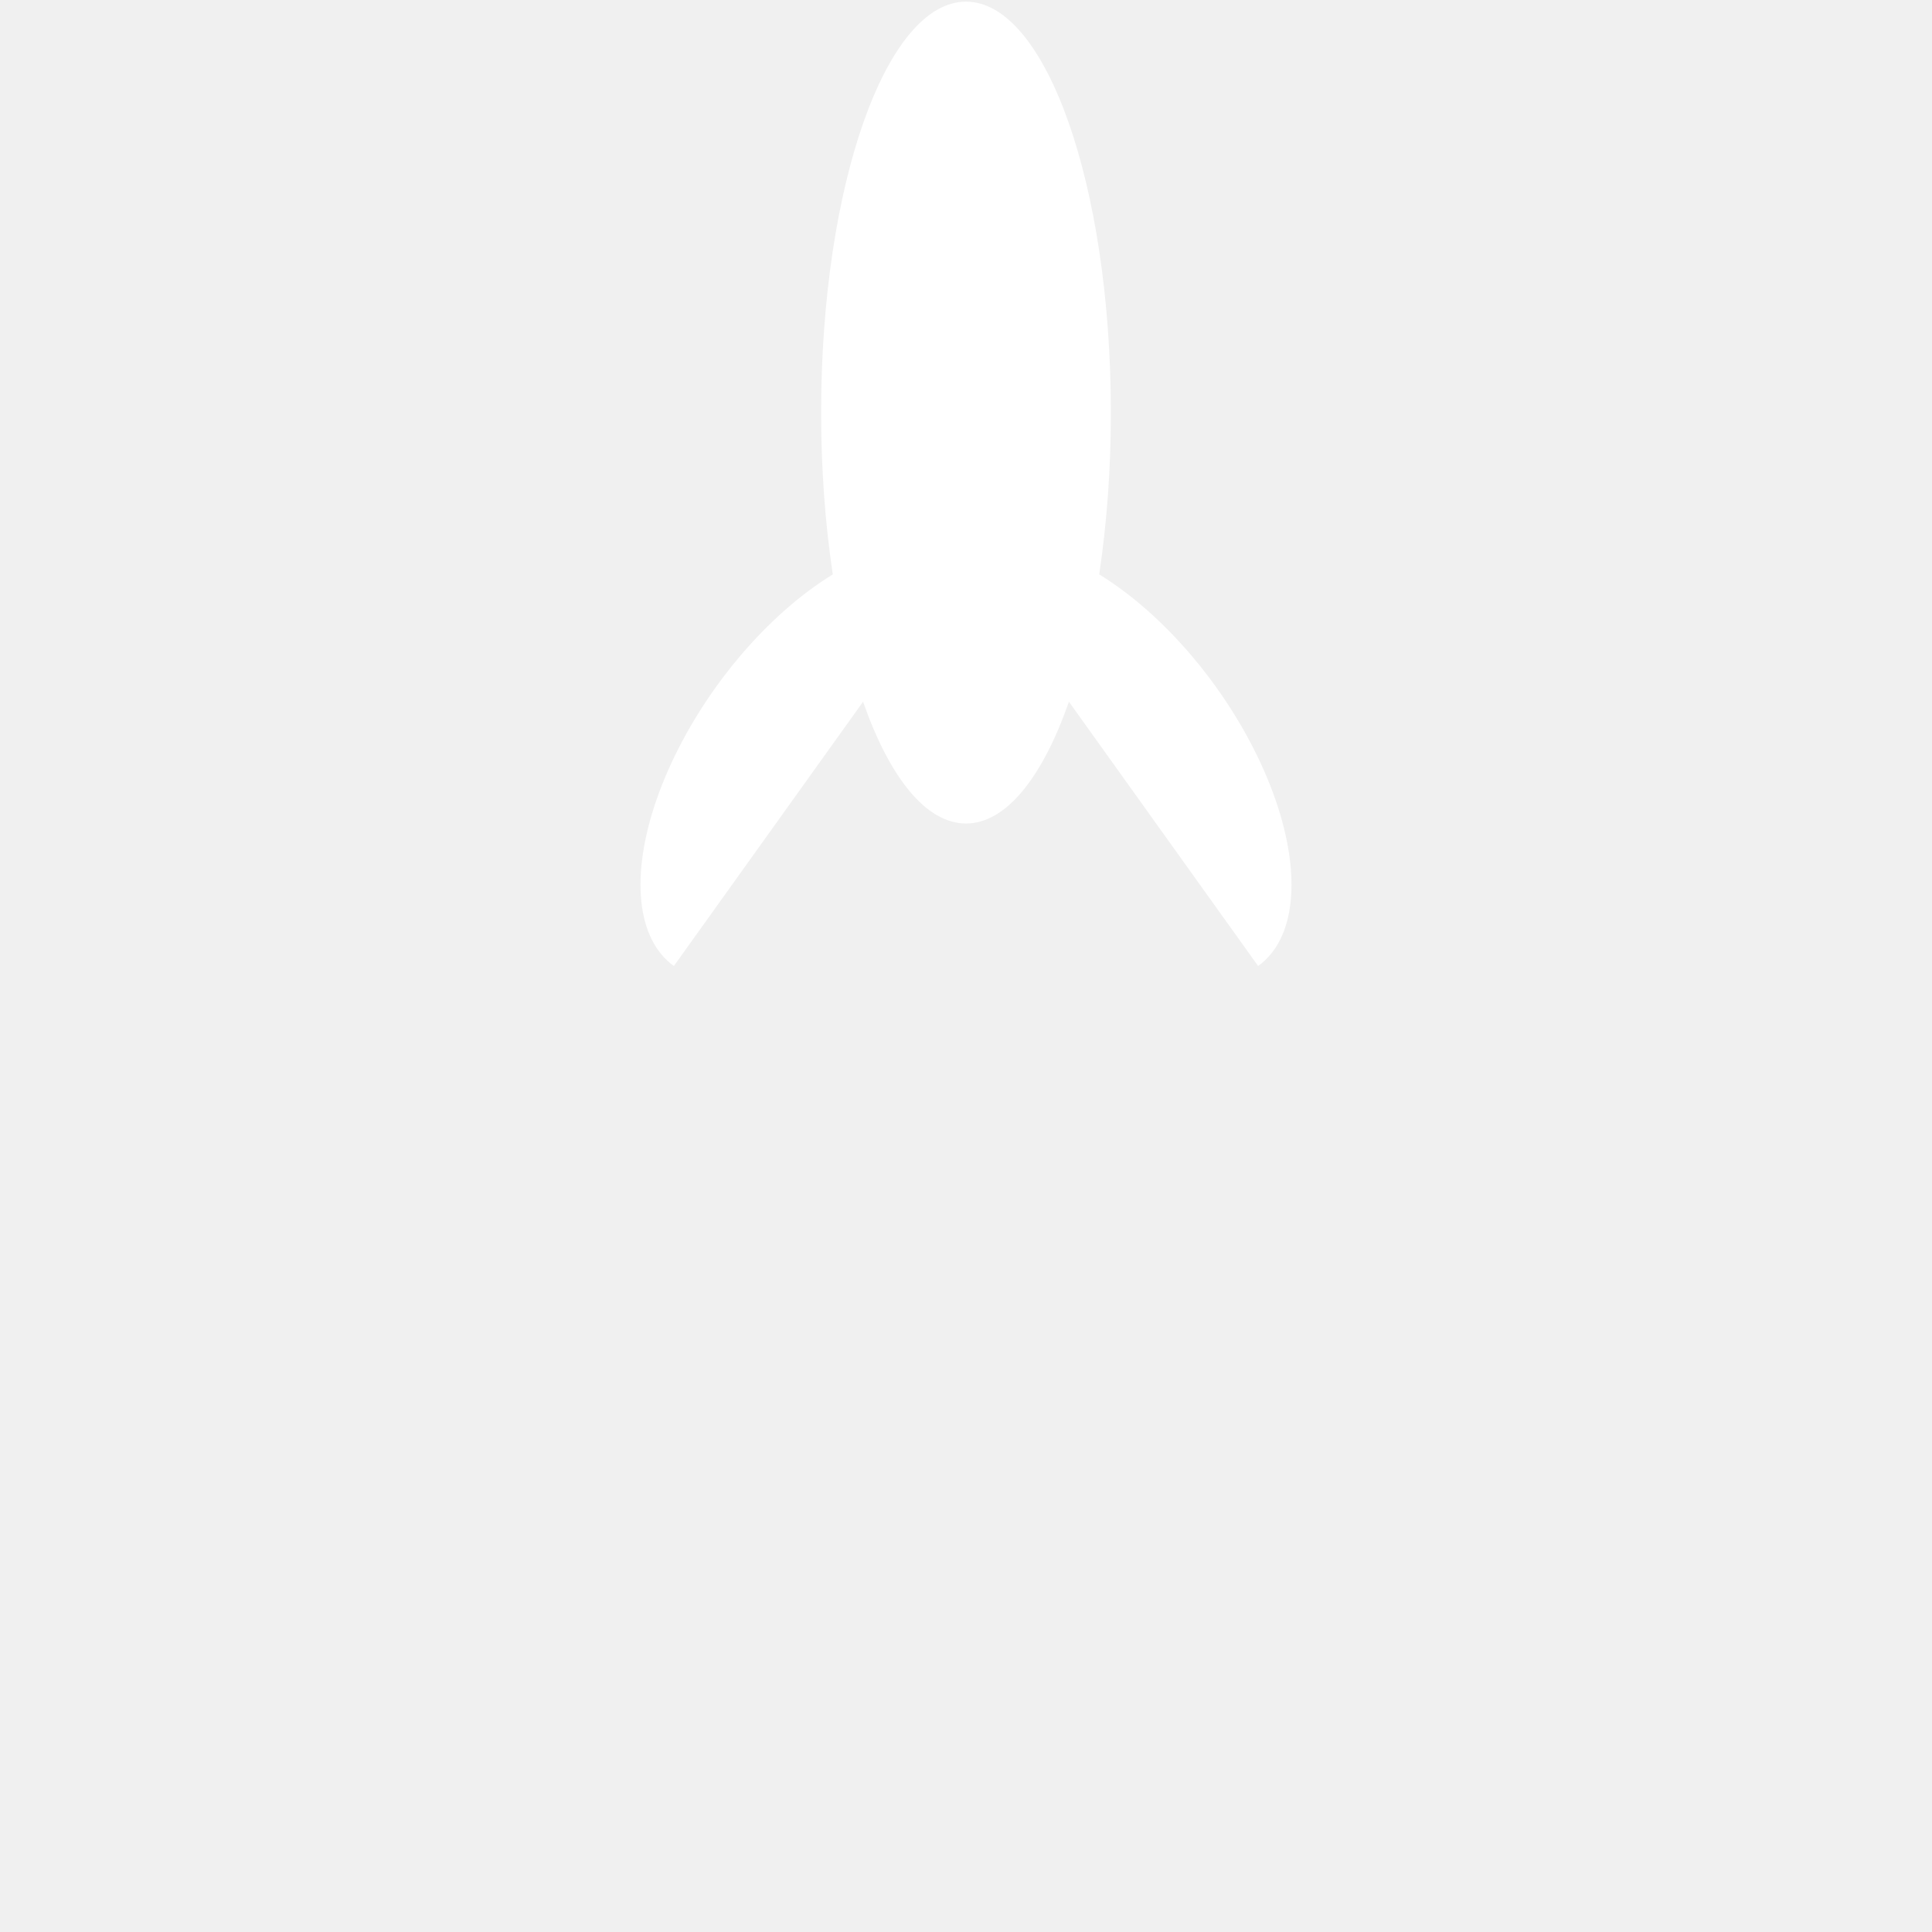
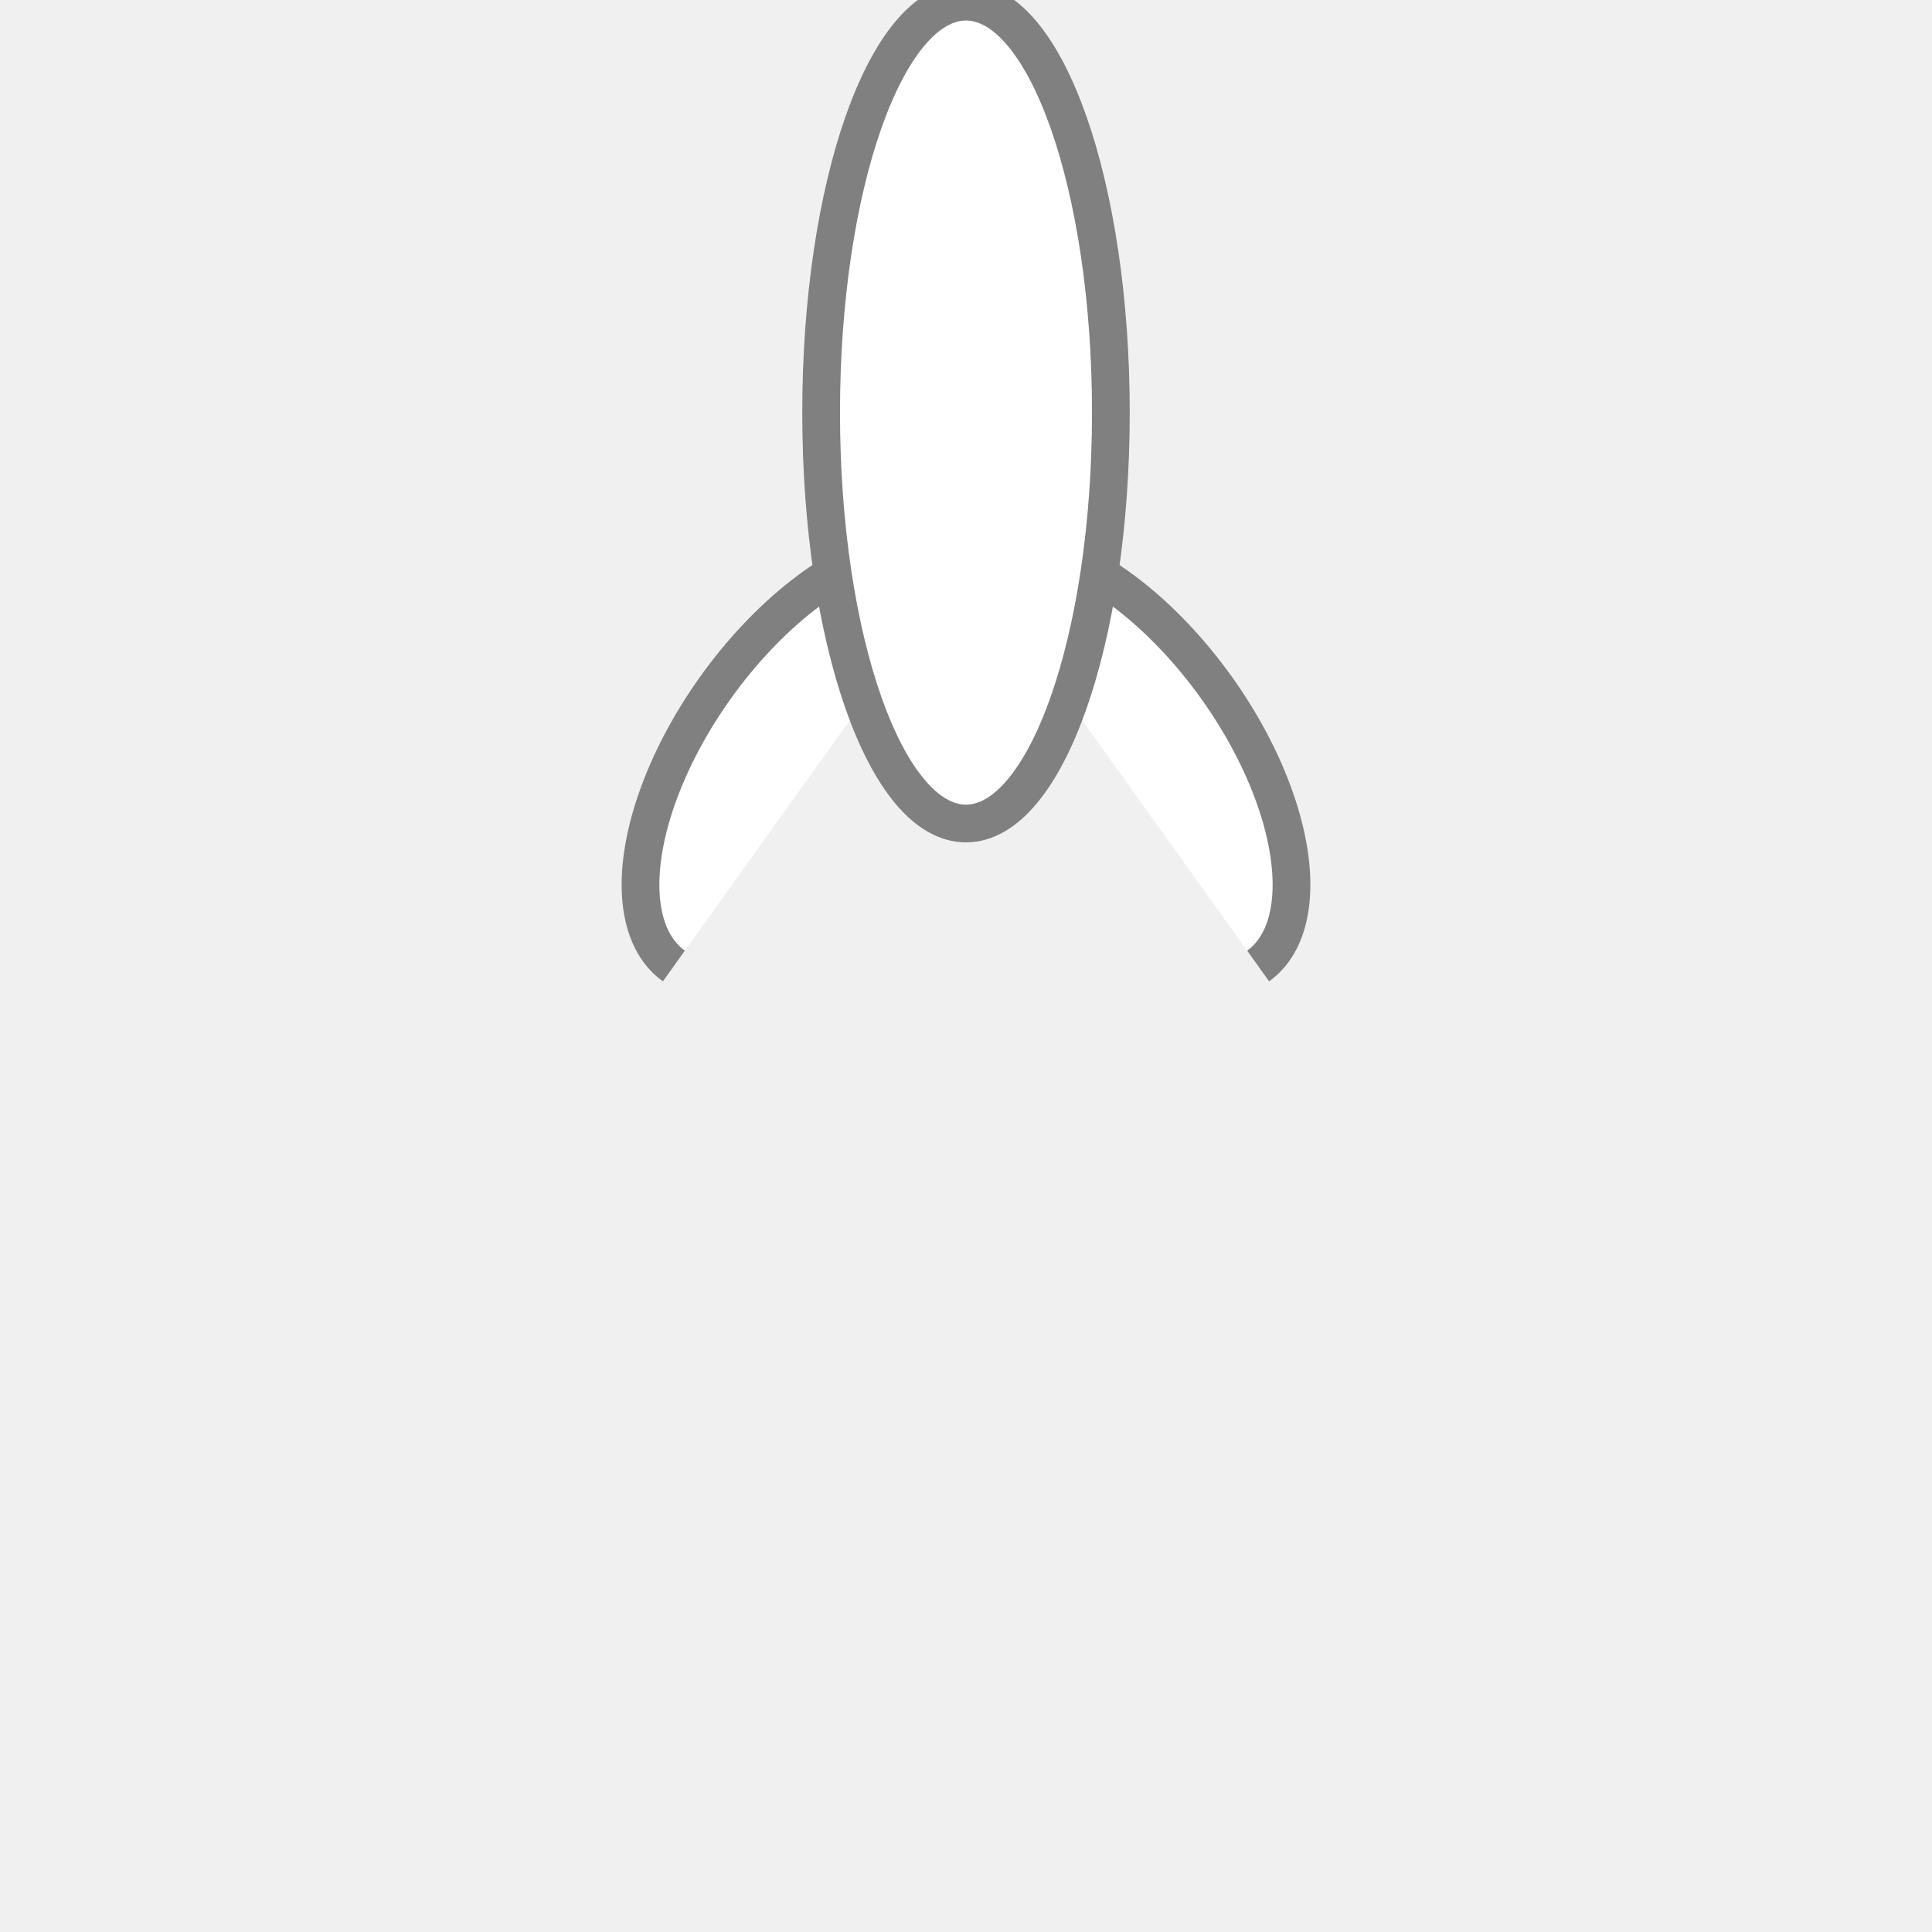
<svg xmlns="http://www.w3.org/2000/svg" width="256mm" height="256mm" viewBox="0 0 256 256" version="1.1" id="svg1">
  <defs id="defs1" />
  <g id="layer1">
    <g id="g3" transform="matrix(0.6327931,0,0,0.6327931,47.0025,0.2188678)" style="fill:#ffffff">
-       <path style="fill:#ffffff;stroke:#d40000;stroke-width:0" id="path1" d="m 125.287,-171.889 a 52.54,26.84 0 0 1 -26.27,23.245 52.54,26.84 0 0 1 -52.54,0 52.54,26.84 0 0 1 -26.27,-23.245" transform="rotate(125.6003)" />
-       <path style="fill:#ffffff;stroke:#d40000;stroke-width:0" id="path1-3" d="m 274.311,36.264 a 52.54,26.84 0 0 1 -26.27,23.245 52.54,26.84 0 0 1 -52.54,-1e-6 52.54,26.84 0 0 1 -26.27,-23.245" transform="matrix(0.5821272,0.8130977,0.8130977,-0.5821272,0,0)" />
-       <ellipse style="fill:#ffffff;stroke:#d40000;stroke-width:0" id="path2" cx="128" cy="86.047" rx="30.334" ry="86.047" />
+       <path style="fill:#ffffff;stroke:#808080;stroke-width:7.901;stroke-opacity:1;stroke-dasharray:none" id="path1" d="m 125.287,-171.889 a 52.54,26.84 0 0 1 -26.27,23.245 52.54,26.84 0 0 1 -52.54,0 52.54,26.84 0 0 1 -26.27,-23.245" transform="rotate(125.6003)" />
+       <path style="fill:#ffffff;stroke:#808080;stroke-width:7.901;stroke-dasharray:none;stroke-opacity:1" id="path1-3" d="m 274.311,36.264 a 52.54,26.84 0 0 1 -26.27,23.245 52.54,26.84 0 0 1 -52.54,-1e-6 52.54,26.84 0 0 1 -26.27,-23.245" transform="matrix(0.5821272,0.8130977,0.8130977,-0.5821272,0,0)" />
+       <ellipse style="fill:#ffffff;stroke:#808080;stroke-width:7.901;stroke-dasharray:none;stroke-opacity:1" id="path2" cx="128" cy="86.047" rx="30.334" ry="86.047" />
    </g>
  </g>
</svg>
